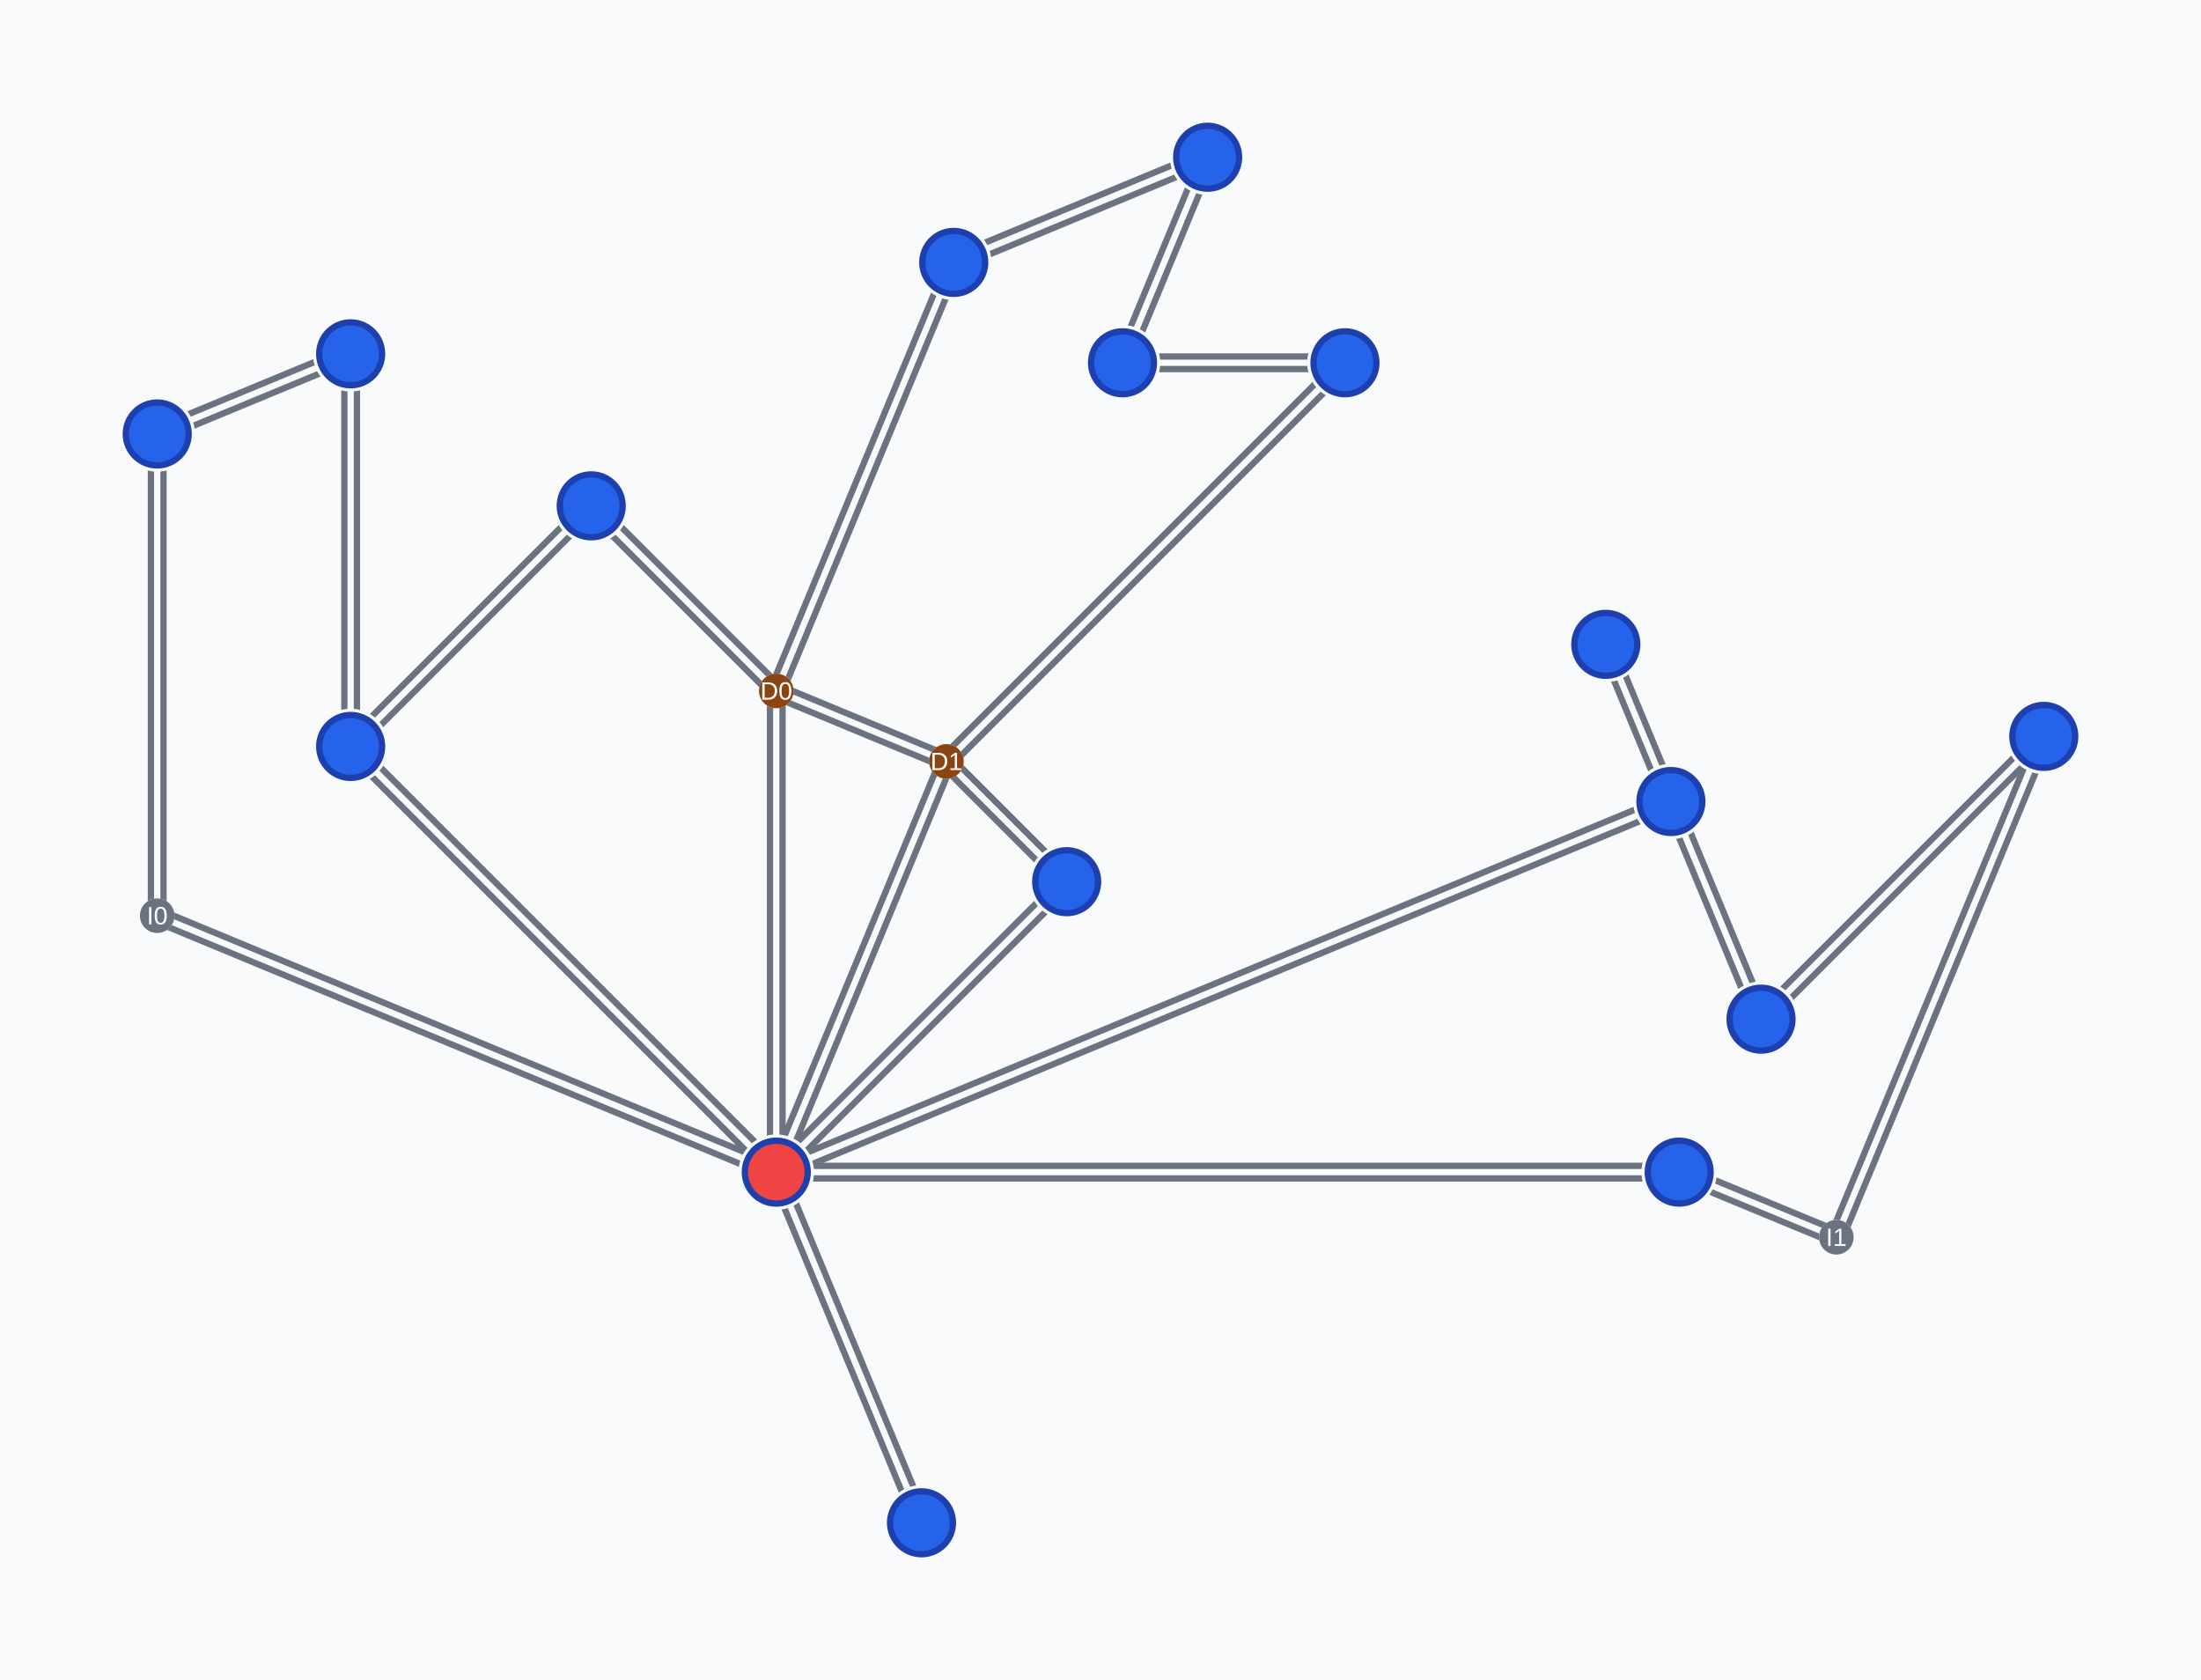
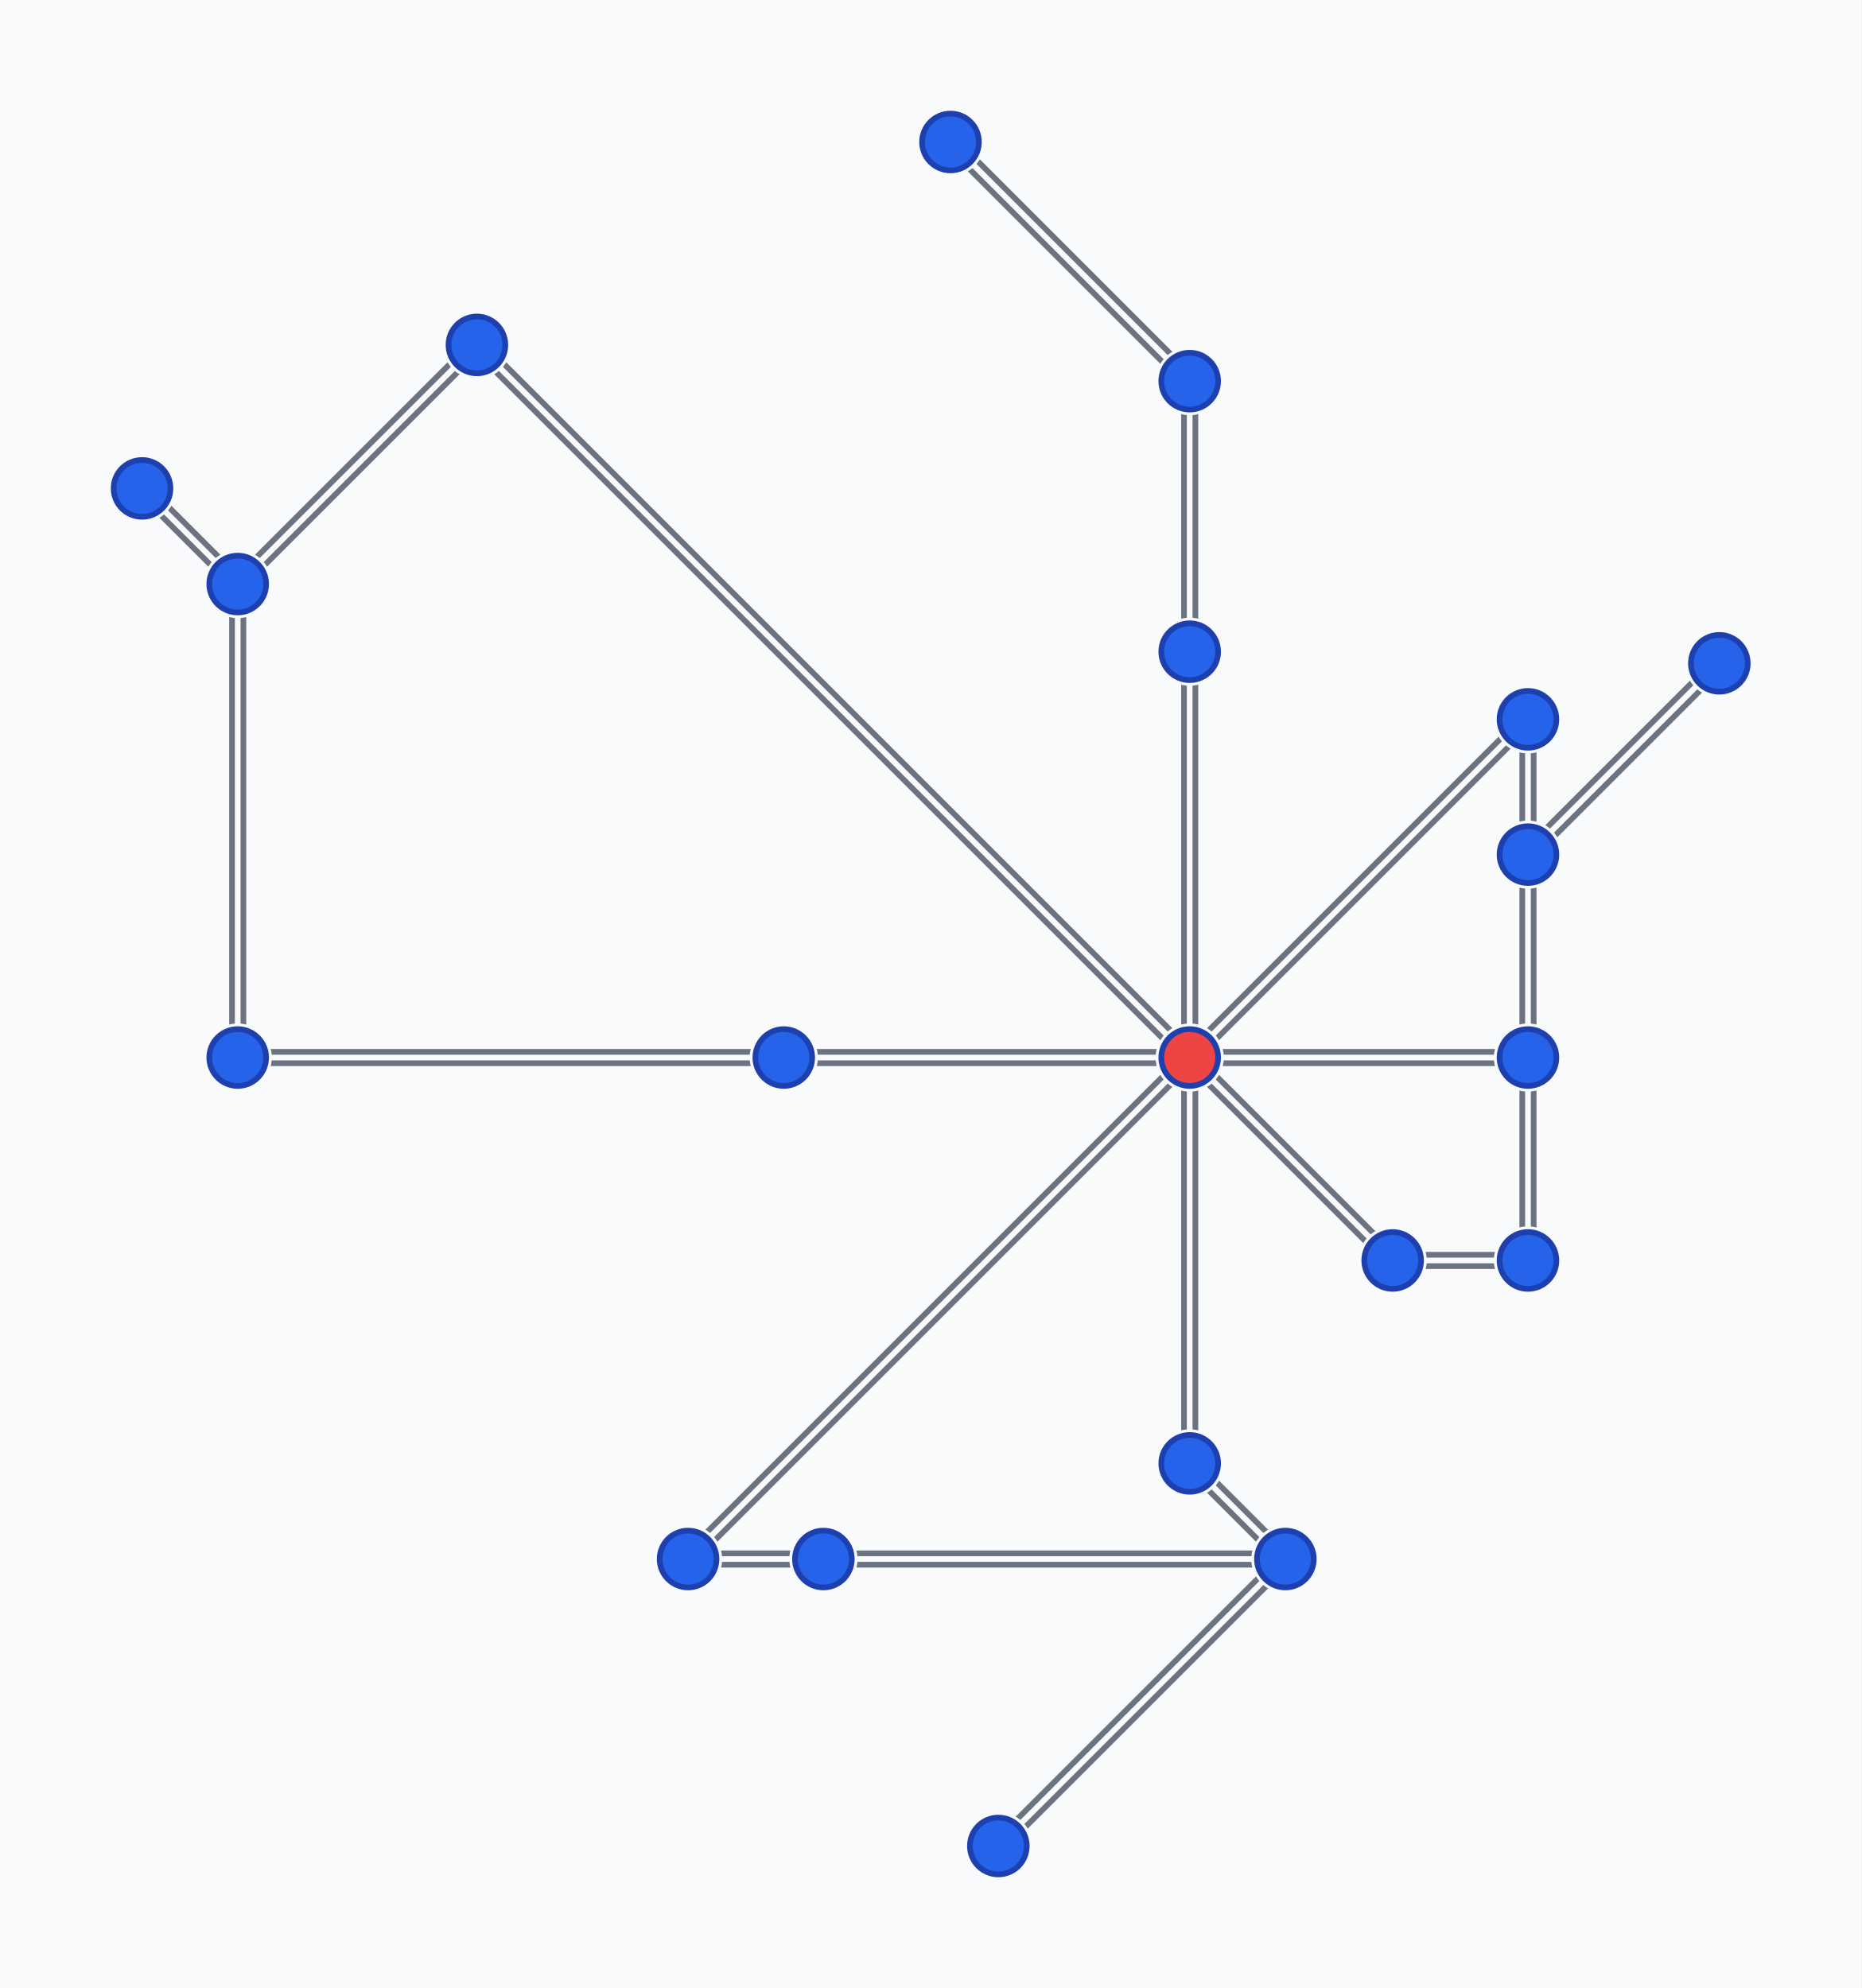
- <svg xmlns="http://www.w3.org/2000/svg" width="700.0" height="534.24" viewBox="0 0 700.0 534.24">
+ <svg xmlns="http://www.w3.org/2000/svg" width="655.256" height="700.0" viewBox="0 0 655.256 700.0">
  <defs>
    <style>
    .station-220 { fill: #2563eb; stroke: #1e40af; stroke-width: 2; }
    .station-500 { fill: #ef4444; stroke: #1e40af; stroke-width: 2; }
    .station-default { fill: #2563eb; stroke: #1e40af; stroke-width: 2; }
    .bend { fill: #111827; stroke: #111827; stroke-width: 1; }
    .dummy { fill: #8b4513; stroke: #8b4513; stroke-width: 1; }
    .inter { fill: #6b7280; stroke: #6b7280; stroke-width: 1; }
    .station-label { font-family: Arial, sans-serif; font-size: 8px; fill: white; text-anchor: middle; dominant-baseline: central; }
    .edge { stroke: #6b7280; stroke-width: 2; fill: none; }
    .background { fill: #f8fafc; }
  </style>
  </defs>
-   <rect class="background" width="700.0" height="534.24" />
-   <line class="edge" x1="248.3" y1="374.151" x2="340.658" y2="281.793" />
-   <line class="edge" x1="245.472" y1="371.323" x2="337.83" y2="278.965" />
-   <line class="edge" x1="248.3" y1="371.323" x2="112.933" y2="235.956" />
-   <line class="edge" x1="245.472" y1="374.151" x2="110.104" y2="238.784" />
-   <line class="edge" x1="246.886" y1="374.737" x2="534.043" y2="374.737" />
-   <line class="edge" x1="246.886" y1="370.737" x2="534.043" y2="370.737" />
-   <line class="edge" x1="247.651" y1="374.585" x2="532.175" y2="256.732" />
-   <line class="edge" x1="246.12" y1="370.89" x2="530.644" y2="253.036" />
-   <line class="edge" x1="245.038" y1="373.503" x2="291.224" y2="485.005" />
-   <line class="edge" x1="248.734" y1="371.972" x2="294.919" y2="483.474" />
-   <line class="edge" x1="247.651" y1="370.89" x2="50.765" y2="289.337" />
-   <line class="edge" x1="246.12" y1="374.585" x2="49.235" y2="293.032" />
-   <line class="edge" x1="248.886" y1="372.737" x2="248.886" y2="219.713" />
-   <line class="edge" x1="244.886" y1="372.737" x2="244.886" y2="219.713" />
-   <line class="edge" x1="248.734" y1="373.503" x2="302.836" y2="242.889" />
-   <line class="edge" x1="245.038" y1="371.972" x2="299.14" y2="241.358" />
-   <line class="edge" x1="50.765" y1="139.849" x2="112.284" y2="114.367" />
-   <line class="edge" x1="49.235" y1="136.153" x2="110.753" y2="110.671" />
-   <line class="edge" x1="48.0" y1="138.001" x2="48.0" y2="291.184" />
-   <line class="edge" x1="52.0" y1="138.001" x2="52.0" y2="291.184" />
-   <line class="edge" x1="109.519" y1="112.519" x2="109.519" y2="237.37" />
-   <line class="edge" x1="113.519" y1="112.519" x2="113.519" y2="237.37" />
-   <line class="edge" x1="112.933" y1="238.784" x2="189.445" y2="162.272" />
-   <line class="edge" x1="110.104" y1="235.956" x2="186.616" y2="159.444" />
-   <line class="edge" x1="186.616" y1="162.272" x2="245.472" y2="221.128" />
-   <line class="edge" x1="189.445" y1="159.444" x2="248.3" y2="218.299" />
-   <line class="edge" x1="340.658" y1="278.965" x2="302.402" y2="240.709" />
-   <line class="edge" x1="337.83" y1="281.793" x2="299.574" y2="243.537" />
-   <line class="edge" x1="304.095" y1="85.293" x2="384.839" y2="51.848" />
-   <line class="edge" x1="302.565" y1="81.597" x2="383.308" y2="48.152" />
-   <line class="edge" x1="301.482" y1="82.68" x2="245.038" y2="218.948" />
-   <line class="edge" x1="305.178" y1="84.21" x2="248.734" y2="220.479" />
-   <line class="edge" x1="382.225" y1="49.235" x2="355.151" y2="114.598" />
-   <line class="edge" x1="385.921" y1="50.765" x2="358.847" y2="116.129" />
-   <line class="edge" x1="356.999" y1="117.363" x2="427.748" y2="117.363" />
-   <line class="edge" x1="356.999" y1="113.363" x2="427.748" y2="113.363" />
-   <line class="edge" x1="426.333" y1="113.949" x2="299.574" y2="240.709" />
-   <line class="edge" x1="429.162" y1="116.778" x2="302.402" y2="243.537" />
-   <line class="edge" x1="533.278" y1="374.585" x2="583.262" y2="395.289" />
-   <line class="edge" x1="534.809" y1="370.89" x2="584.792" y2="391.594" />
-   <line class="edge" x1="648.586" y1="232.754" x2="558.662" y2="322.678" />
-   <line class="edge" x1="651.414" y1="235.583" x2="561.49" y2="325.506" />
-   <line class="edge" x1="648.152" y1="233.403" x2="582.179" y2="392.676" />
-   <line class="edge" x1="651.848" y1="234.934" x2="585.875" y2="394.207" />
-   <line class="edge" x1="561.924" y1="323.327" x2="533.257" y2="254.118" />
-   <line class="edge" x1="558.229" y1="324.858" x2="529.561" y2="255.649" />
-   <line class="edge" x1="533.257" y1="254.118" x2="512.553" y2="204.135" />
-   <line class="edge" x1="529.561" y1="255.649" x2="508.857" y2="205.665" />
-   <line class="edge" x1="246.12" y1="221.561" x2="300.223" y2="243.971" />
-   <line class="edge" x1="247.651" y1="217.866" x2="301.753" y2="240.275" />
-   <circle class="background" cx="246.886" cy="372.737" r="12.0" />
-   <circle class="background" cx="50.0" cy="138.001" r="12.0" />
-   <circle class="background" cx="111.519" cy="112.519" r="12.0" />
-   <circle class="background" cx="111.519" cy="237.37" r="12.0" />
-   <circle class="background" cx="188.031" cy="160.858" r="12.0" />
-   <circle class="background" cx="339.244" cy="280.379" r="12.0" />
-   <circle class="background" cx="303.33" cy="83.445" r="12.0" />
-   <circle class="background" cx="384.073" cy="50.0" r="12.0" />
-   <circle class="background" cx="356.999" cy="115.363" r="12.0" />
-   <circle class="background" cx="427.748" cy="115.363" r="12.0" />
-   <circle class="background" cx="534.043" cy="372.737" r="12.0" />
-   <circle class="background" cx="650.0" cy="234.169" r="12.0" />
-   <circle class="background" cx="560.076" cy="324.092" r="12.0" />
-   <circle class="background" cx="531.409" cy="254.884" r="12.0" />
-   <circle class="background" cx="510.705" cy="204.9" r="12.0" />
-   <circle class="background" cx="293.072" cy="484.24" r="12.0" />
-   <circle class="background" cx="50.0" cy="291.184" r="5.5" />
-   <circle class="background" cx="584.027" cy="393.441" r="5.5" />
-   <circle class="background" cx="246.886" cy="219.713" r="5.5" />
-   <circle class="background" cx="300.988" cy="242.123" r="5.5" />
-   <circle class="station-500" cx="246.886" cy="372.737" r="10.0" />
-   <circle class="station-220" cx="50.0" cy="138.001" r="10.0" />
-   <circle class="station-220" cx="111.519" cy="112.519" r="10.0" />
-   <circle class="station-220" cx="111.519" cy="237.37" r="10.0" />
-   <circle class="station-220" cx="188.031" cy="160.858" r="10.0" />
-   <circle class="station-220" cx="339.244" cy="280.379" r="10.0" />
-   <circle class="station-220" cx="303.33" cy="83.445" r="10.0" />
-   <circle class="station-220" cx="384.073" cy="50.0" r="10.0" />
-   <circle class="station-220" cx="356.999" cy="115.363" r="10.0" />
-   <circle class="station-220" cx="427.748" cy="115.363" r="10.0" />
-   <circle class="station-220" cx="534.043" cy="372.737" r="10.0" />
-   <circle class="station-220" cx="650.0" cy="234.169" r="10.0" />
-   <circle class="station-220" cx="560.076" cy="324.092" r="10.0" />
-   <circle class="station-220" cx="531.409" cy="254.884" r="10.0" />
-   <circle class="station-220" cx="510.705" cy="204.9" r="10.0" />
-   <circle class="station-220" cx="293.072" cy="484.24" r="10.0" />
-   <circle class="inter" cx="50.0" cy="291.184" r="5.0" />
-   <text class="station-label" x="50.0" y="291.184">I0</text>
-   <circle class="inter" cx="584.027" cy="393.441" r="5.0" />
-   <text class="station-label" x="584.027" y="393.441">I1</text>
-   <circle class="dummy" cx="246.886" cy="219.713" r="5.0" />
-   <text class="station-label" x="246.886" y="219.713">D0</text>
-   <circle class="dummy" cx="300.988" cy="242.123" r="5.0" />
-   <text class="station-label" x="300.988" y="242.123">D1</text>
+   <rect class="background" width="655.256" height="700.0" />
+   <line class="edge" x1="420.223" y1="373.786" x2="539.306" y2="254.703" />
+   <line class="edge" x1="417.394" y1="370.958" x2="536.478" y2="251.874" />
+   <line class="edge" x1="418.809" y1="374.372" x2="537.892" y2="374.372" />
+   <line class="edge" x1="418.809" y1="370.372" x2="537.892" y2="370.372" />
+   <line class="edge" x1="417.394" y1="373.786" x2="488.845" y2="445.236" />
+   <line class="edge" x1="420.223" y1="370.958" x2="491.673" y2="442.408" />
+   <line class="edge" x1="420.223" y1="370.958" x2="169.301" y2="120.036" />
+   <line class="edge" x1="417.394" y1="373.786" x2="166.473" y2="122.864" />
+   <line class="edge" x1="418.809" y1="370.372" x2="275.908" y2="370.372" />
+   <line class="edge" x1="418.809" y1="374.372" x2="275.908" y2="374.372" />
+   <line class="edge" x1="416.809" y1="372.372" x2="416.809" y2="515.272" />
+   <line class="edge" x1="420.809" y1="372.372" x2="420.809" y2="515.272" />
+   <line class="edge" x1="417.394" y1="370.958" x2="240.812" y2="547.54" />
+   <line class="edge" x1="420.223" y1="373.786" x2="243.641" y2="550.368" />
+   <line class="edge" x1="420.809" y1="372.372" x2="420.809" y2="229.472" />
+   <line class="edge" x1="416.809" y1="372.372" x2="416.809" y2="229.472" />
+   <line class="edge" x1="535.892" y1="253.288" x2="535.892" y2="300.922" />
+   <line class="edge" x1="539.892" y1="253.288" x2="539.892" y2="300.922" />
+   <line class="edge" x1="535.892" y1="300.922" x2="535.892" y2="372.372" />
+   <line class="edge" x1="539.892" y1="300.922" x2="539.892" y2="372.372" />
+   <line class="edge" x1="539.306" y1="302.336" x2="606.67" y2="234.972" />
+   <line class="edge" x1="536.478" y1="299.508" x2="603.842" y2="232.144" />
+   <line class="edge" x1="539.892" y1="443.822" x2="539.892" y2="372.372" />
+   <line class="edge" x1="535.892" y1="443.822" x2="535.892" y2="372.372" />
+   <line class="edge" x1="537.892" y1="441.822" x2="490.259" y2="441.822" />
+   <line class="edge" x1="537.892" y1="445.822" x2="490.259" y2="445.822" />
+   <line class="edge" x1="166.473" y1="120.036" x2="82.268" y2="204.241" />
+   <line class="edge" x1="169.301" y1="122.864" x2="85.096" y2="207.069" />
+   <line class="edge" x1="81.682" y1="205.655" x2="81.682" y2="372.372" />
+   <line class="edge" x1="85.682" y1="205.655" x2="85.682" y2="372.372" />
+   <line class="edge" x1="85.096" y1="204.241" x2="51.414" y2="170.559" />
+   <line class="edge" x1="82.268" y1="207.069" x2="48.586" y2="173.387" />
+   <line class="edge" x1="83.682" y1="374.372" x2="275.908" y2="374.372" />
+   <line class="edge" x1="83.682" y1="370.372" x2="275.908" y2="370.372" />
+   <line class="edge" x1="417.394" y1="516.687" x2="451.076" y2="550.368" />
+   <line class="edge" x1="420.223" y1="513.858" x2="453.905" y2="547.54" />
+   <line class="edge" x1="452.491" y1="546.954" x2="289.86" y2="546.954" />
+   <line class="edge" x1="452.491" y1="550.954" x2="289.86" y2="550.954" />
+   <line class="edge" x1="451.076" y1="547.54" x2="350.031" y2="648.586" />
+   <line class="edge" x1="453.905" y1="550.368" x2="352.859" y2="651.414" />
+   <line class="edge" x1="289.86" y1="546.954" x2="242.226" y2="546.954" />
+   <line class="edge" x1="289.86" y1="550.954" x2="242.226" y2="550.954" />
+   <line class="edge" x1="420.809" y1="229.472" x2="420.809" y2="134.205" />
+   <line class="edge" x1="416.809" y1="229.472" x2="416.809" y2="134.205" />
+   <line class="edge" x1="420.223" y1="132.791" x2="336.018" y2="48.586" />
+   <line class="edge" x1="417.394" y1="135.619" x2="333.19" y2="51.414" />
+   <circle class="background" cx="418.809" cy="372.372" r="12.0" />
+   <circle class="background" cx="537.892" cy="253.288" r="12.0" />
+   <circle class="background" cx="537.892" cy="300.922" r="12.0" />
+   <circle class="background" cx="537.892" cy="443.822" r="12.0" />
+   <circle class="background" cx="490.259" cy="443.822" r="12.0" />
+   <circle class="background" cx="537.892" cy="372.372" r="12.0" />
+   <circle class="background" cx="167.887" cy="121.45" r="12.0" />
+   <circle class="background" cx="83.682" cy="205.655" r="12.0" />
+   <circle class="background" cx="83.682" cy="372.372" r="12.0" />
+   <circle class="background" cx="275.908" cy="372.372" r="12.0" />
+   <circle class="background" cx="418.809" cy="515.272" r="12.0" />
+   <circle class="background" cx="452.491" cy="548.954" r="12.0" />
+   <circle class="background" cx="289.86" cy="548.954" r="12.0" />
+   <circle class="background" cx="242.226" cy="548.954" r="12.0" />
+   <circle class="background" cx="418.809" cy="229.472" r="12.0" />
+   <circle class="background" cx="418.809" cy="134.205" r="12.0" />
+   <circle class="background" cx="334.604" cy="50.0" r="12.0" />
+   <circle class="background" cx="605.256" cy="233.558" r="12.0" />
+   <circle class="background" cx="50.0" cy="171.973" r="12.0" />
+   <circle class="background" cx="351.445" cy="650.0" r="12.0" />
+   <circle class="station-500" cx="418.809" cy="372.372" r="10.0" />
+   <circle class="station-220" cx="537.892" cy="253.288" r="10.0" />
+   <circle class="station-220" cx="537.892" cy="300.922" r="10.0" />
+   <circle class="station-220" cx="537.892" cy="443.822" r="10.0" />
+   <circle class="station-220" cx="490.259" cy="443.822" r="10.0" />
+   <circle class="station-220" cx="537.892" cy="372.372" r="10.0" />
+   <circle class="station-220" cx="167.887" cy="121.45" r="10.0" />
+   <circle class="station-220" cx="83.682" cy="205.655" r="10.0" />
+   <circle class="station-220" cx="83.682" cy="372.372" r="10.0" />
+   <circle class="station-220" cx="275.908" cy="372.372" r="10.0" />
+   <circle class="station-220" cx="418.809" cy="515.272" r="10.0" />
+   <circle class="station-220" cx="452.491" cy="548.954" r="10.0" />
+   <circle class="station-220" cx="289.86" cy="548.954" r="10.0" />
+   <circle class="station-220" cx="242.226" cy="548.954" r="10.0" />
+   <circle class="station-220" cx="418.809" cy="229.472" r="10.0" />
+   <circle class="station-220" cx="418.809" cy="134.205" r="10.0" />
+   <circle class="station-220" cx="334.604" cy="50.0" r="10.0" />
+   <circle class="station-220" cx="605.256" cy="233.558" r="10.0" />
+   <circle class="station-220" cx="50.0" cy="171.973" r="10.0" />
+   <circle class="station-220" cx="351.445" cy="650.0" r="10.0" />
</svg>
